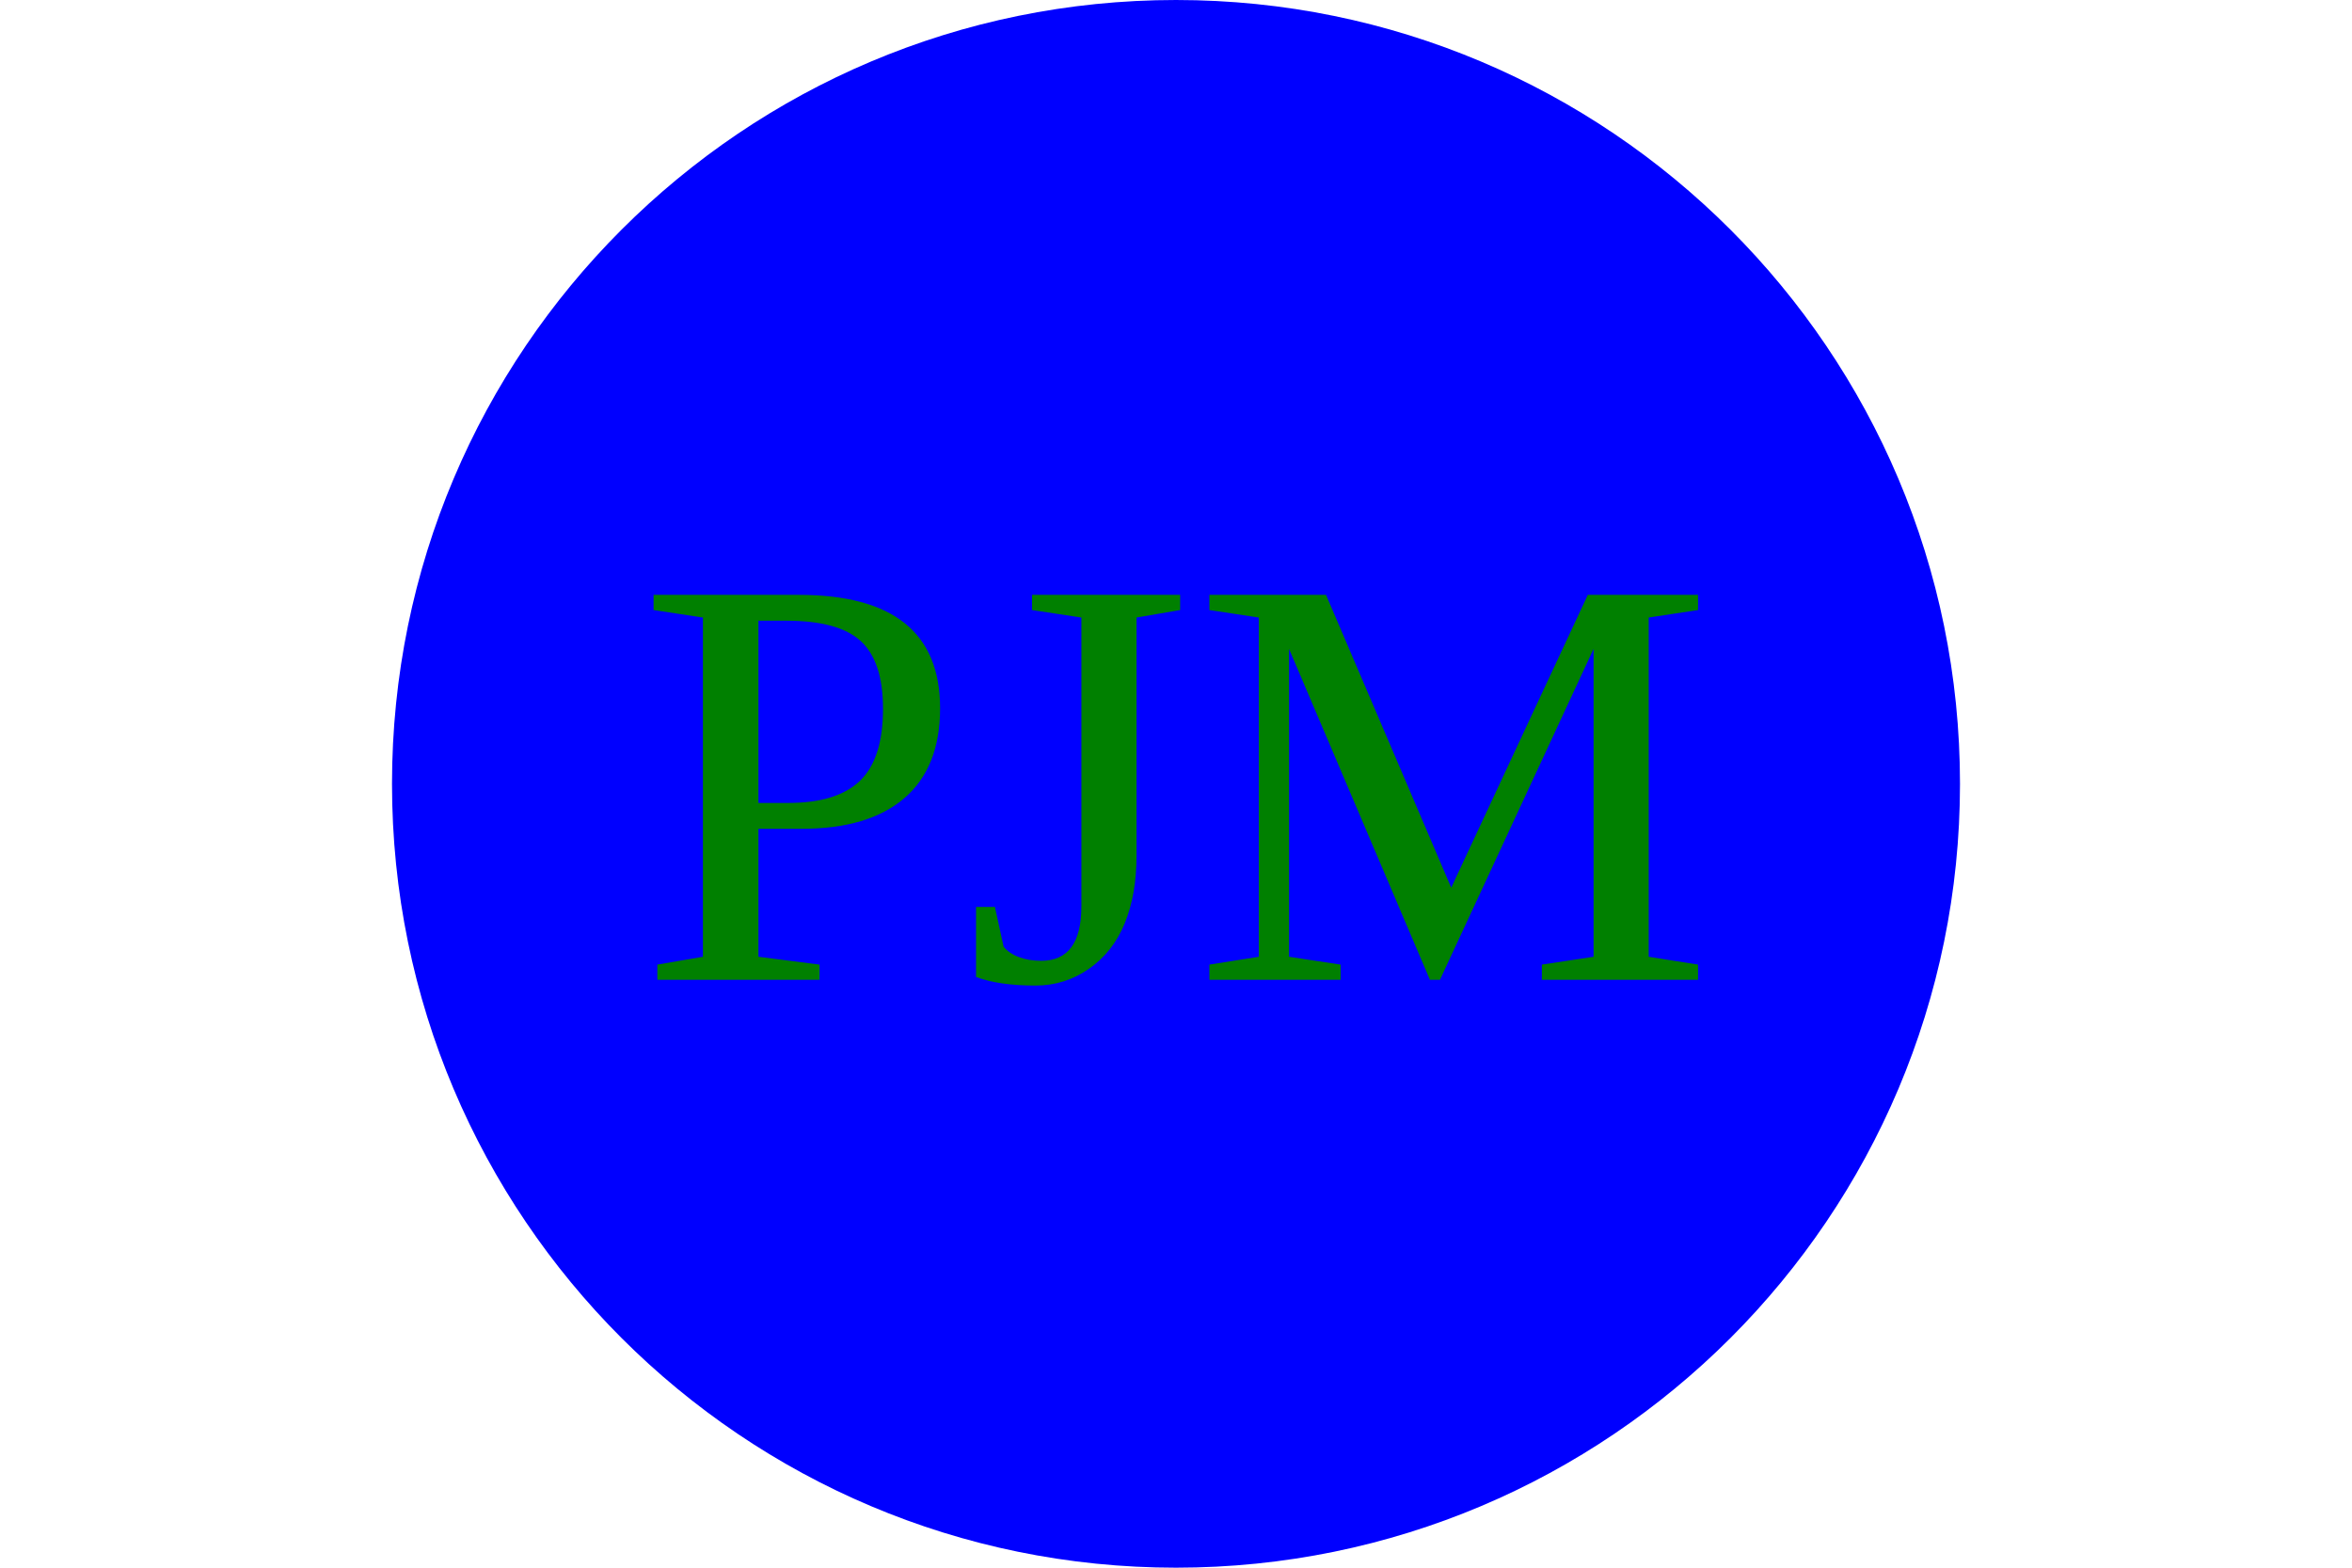
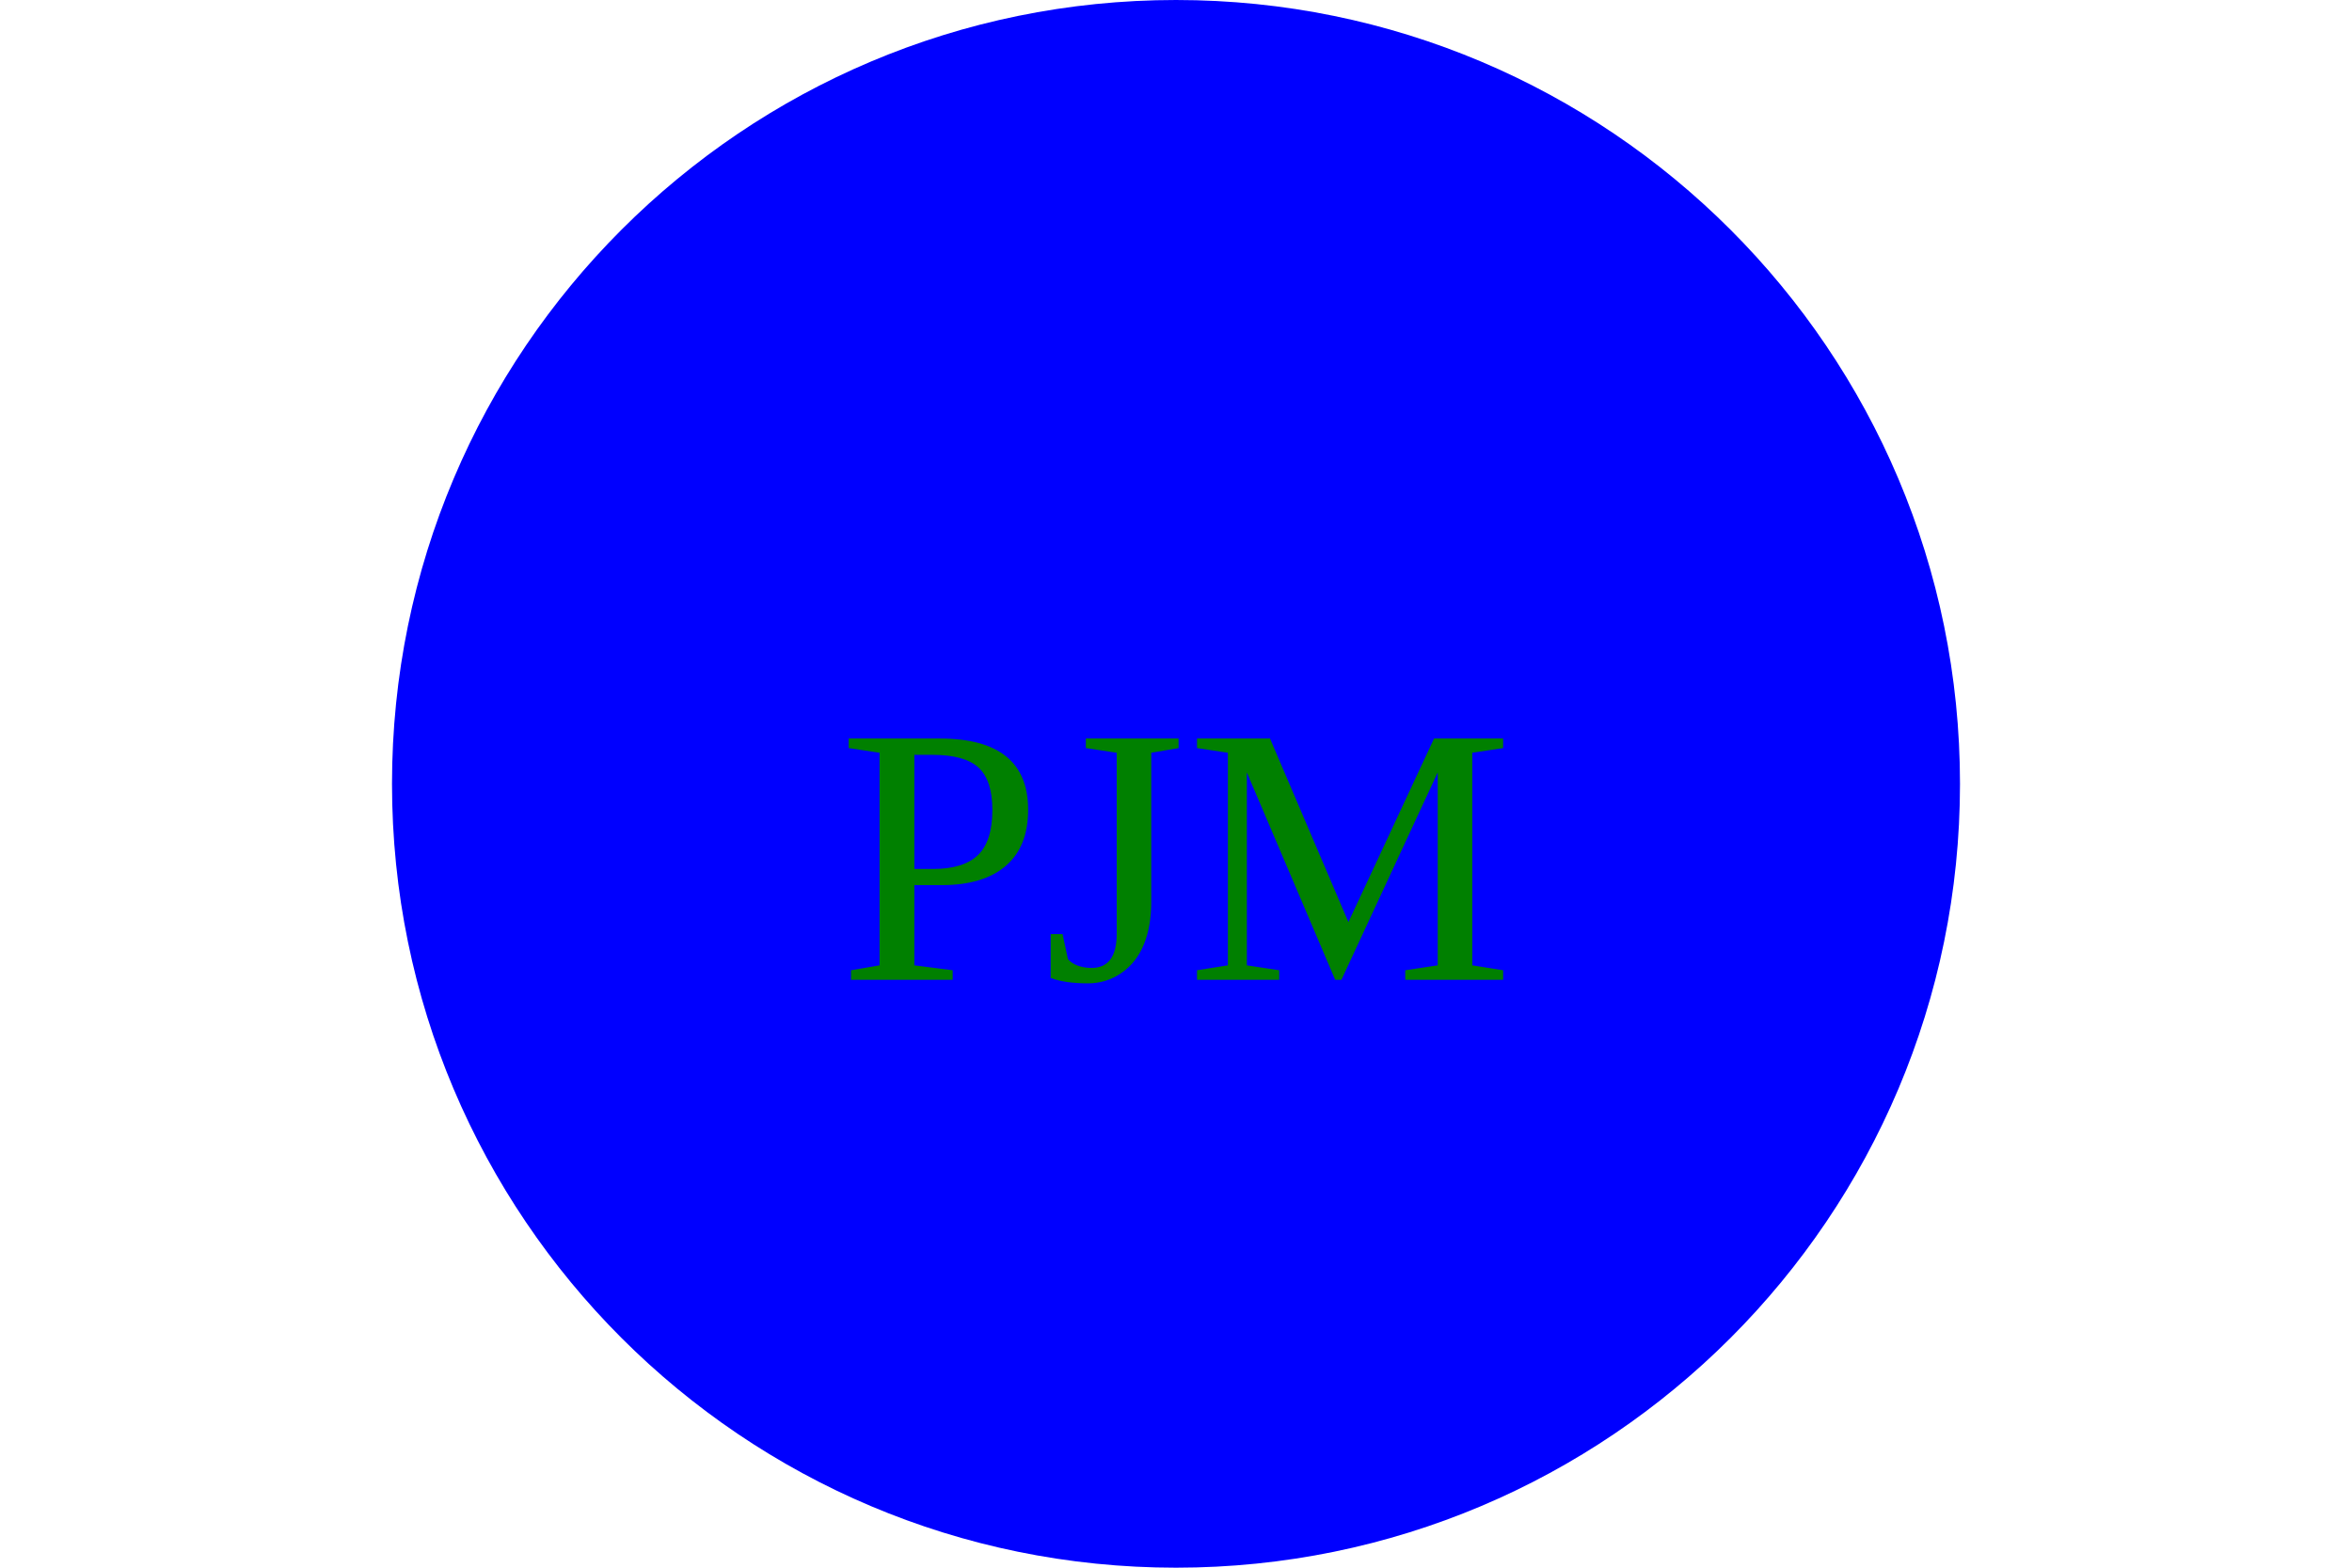
<svg xmlns="http://www.w3.org/2000/svg" version="1.1" width="300" height="200">
  <circle cx="150" cy="100" r="100" fill="blue" />
-   <text x="150" y="125" font-size="75" text-anchor="middle" fill="green">PJM</text>
+   <text x="150" y="125" font-size="47" text-anchor="middle" fill="green">PJM</text>
</svg>
